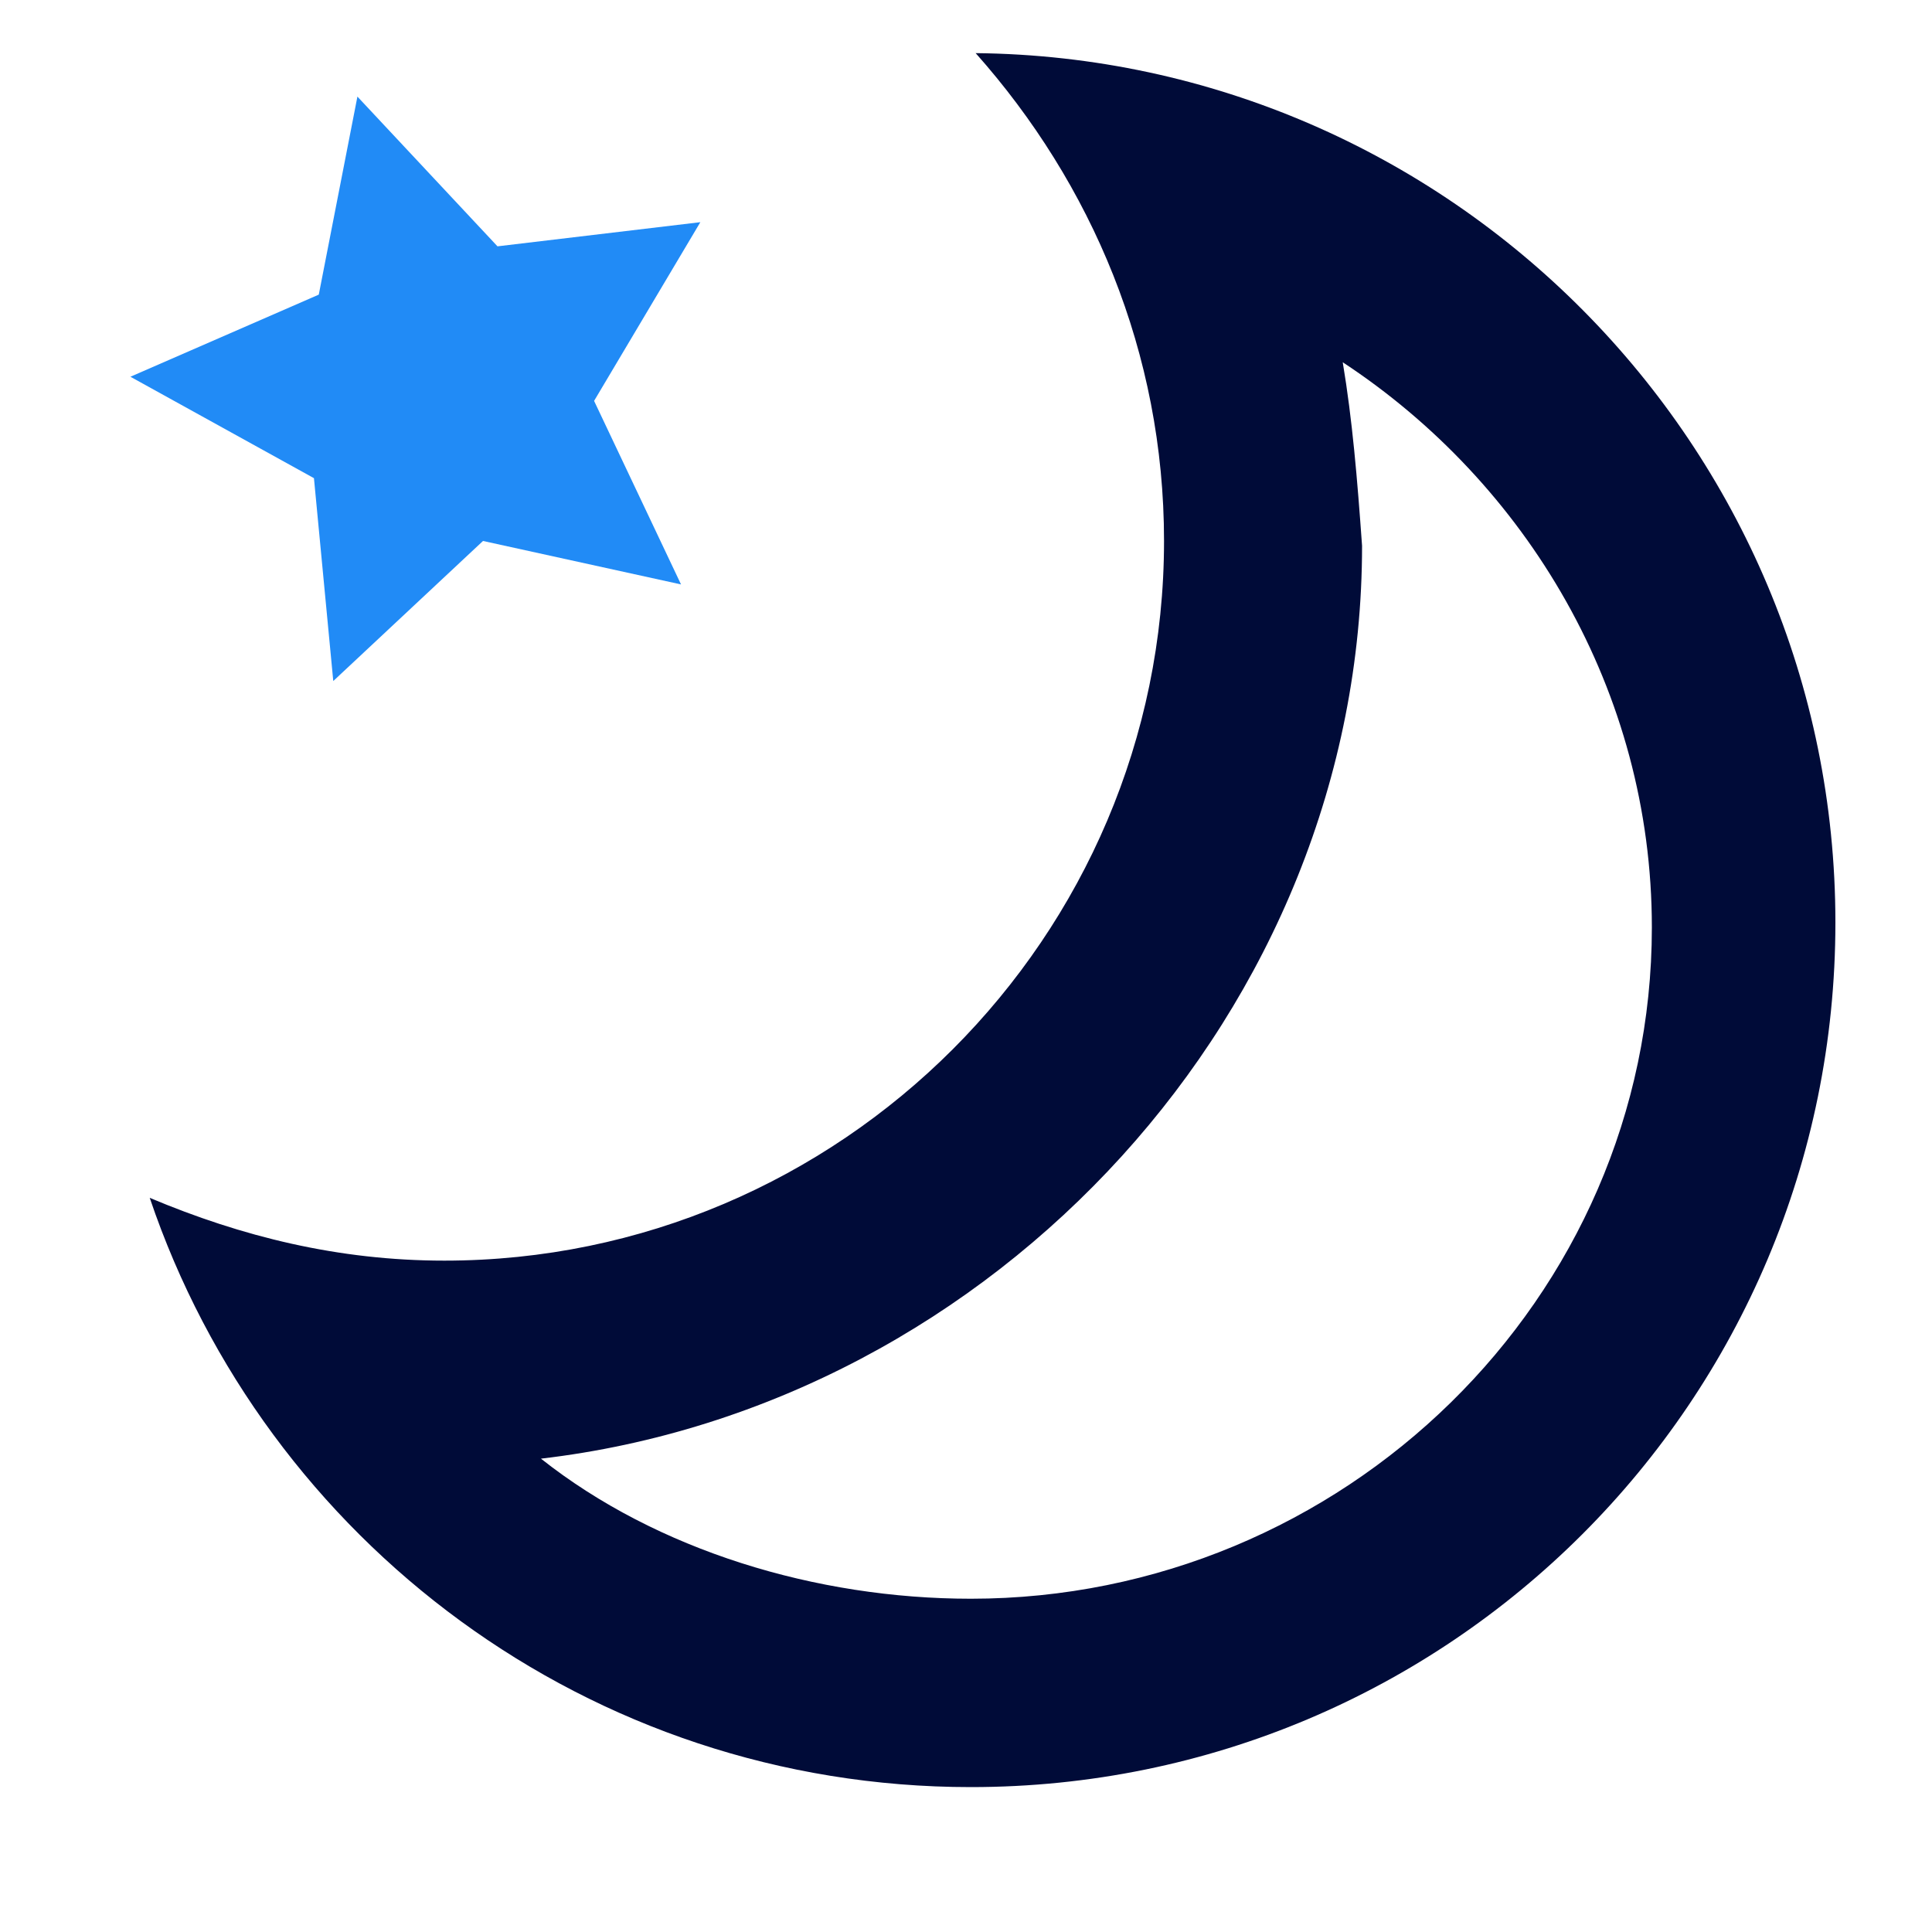
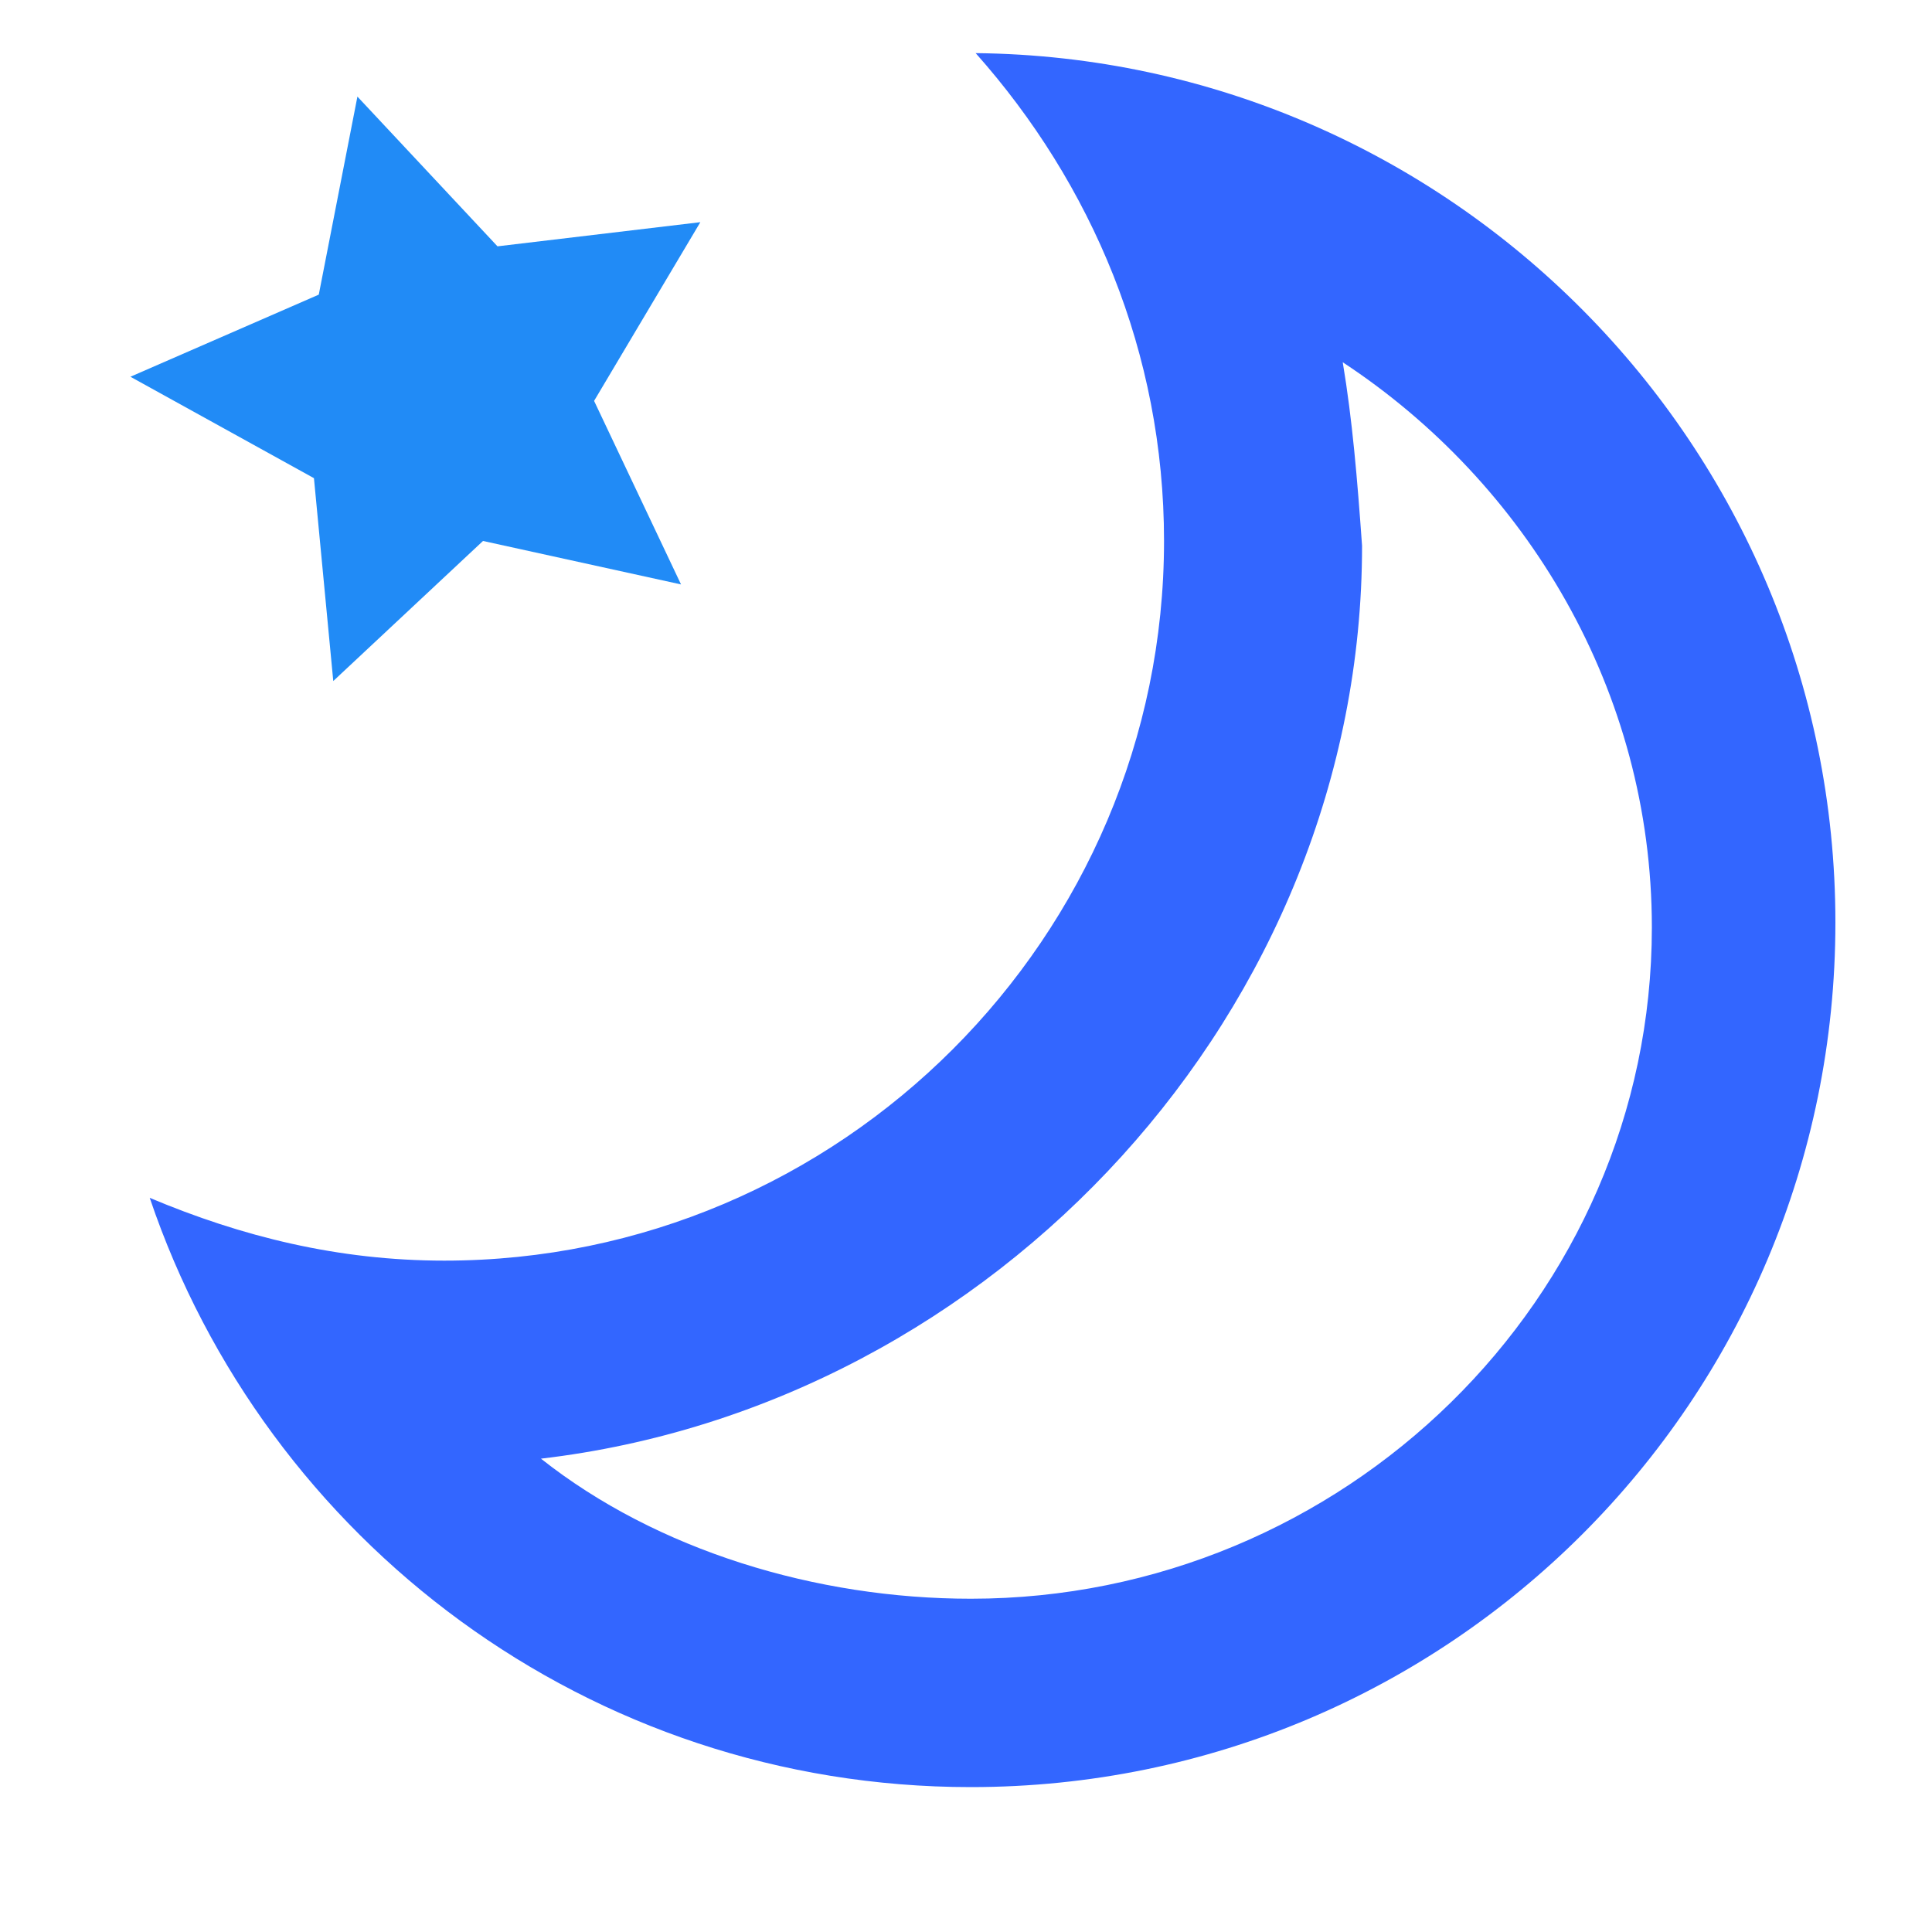
<svg xmlns="http://www.w3.org/2000/svg" t="1684337786585" class="icon" viewBox="0 0 1024 1024" version="1.1" p-id="33965" width="48" height="48">
-   <path d="M711.68 192c97.28 64 163.84 174.08 163.84 299.52 0 197.12-163.84 355.84-360.96 355.84-81.92 0-166.4-25.6-227.84-74.24 240.64-28.16 435.2-238.08 435.2-483.84-2.56-35.84-5.12-66.56-10.24-97.28m-194.56-163.84c61.44 69.12 99.84 158.72 99.84 258.56 0 209.92-171.52 381.44-381.44 381.44-56.32 0-107.52-12.8-156.16-33.28 61.44 181.76 232.96 312.32 435.2 312.32C768 947.2 972.8 742.4 972.8 488.96c0-253.44-204.8-458.24-455.68-460.8z" fill="#000B38" p-id="33966" />
+   <path d="M711.68 192c97.28 64 163.84 174.08 163.84 299.52 0 197.12-163.84 355.84-360.96 355.84-81.92 0-166.4-25.6-227.84-74.24 240.64-28.16 435.2-238.08 435.2-483.84-2.56-35.84-5.12-66.56-10.24-97.28m-194.56-163.84c61.44 69.12 99.84 158.72 99.84 258.56 0 209.92-171.52 381.44-381.44 381.44-56.32 0-107.52-12.8-156.16-33.28 61.44 181.76 232.96 312.32 435.2 312.32C768 947.2 972.8 742.4 972.8 488.96c0-253.44-204.8-458.24-455.68-460.8z" fill="#3366FF" p-id="33966" />
  <path d="M360.96 309.76l-104.96-23.04-79.36 74.24-10.24-107.52-97.28-53.76 99.84-43.52 20.48-104.96 74.24 79.36 107.52-12.8-56.32 94.72z" fill="#218BF6" p-id="33967" />
</svg>
